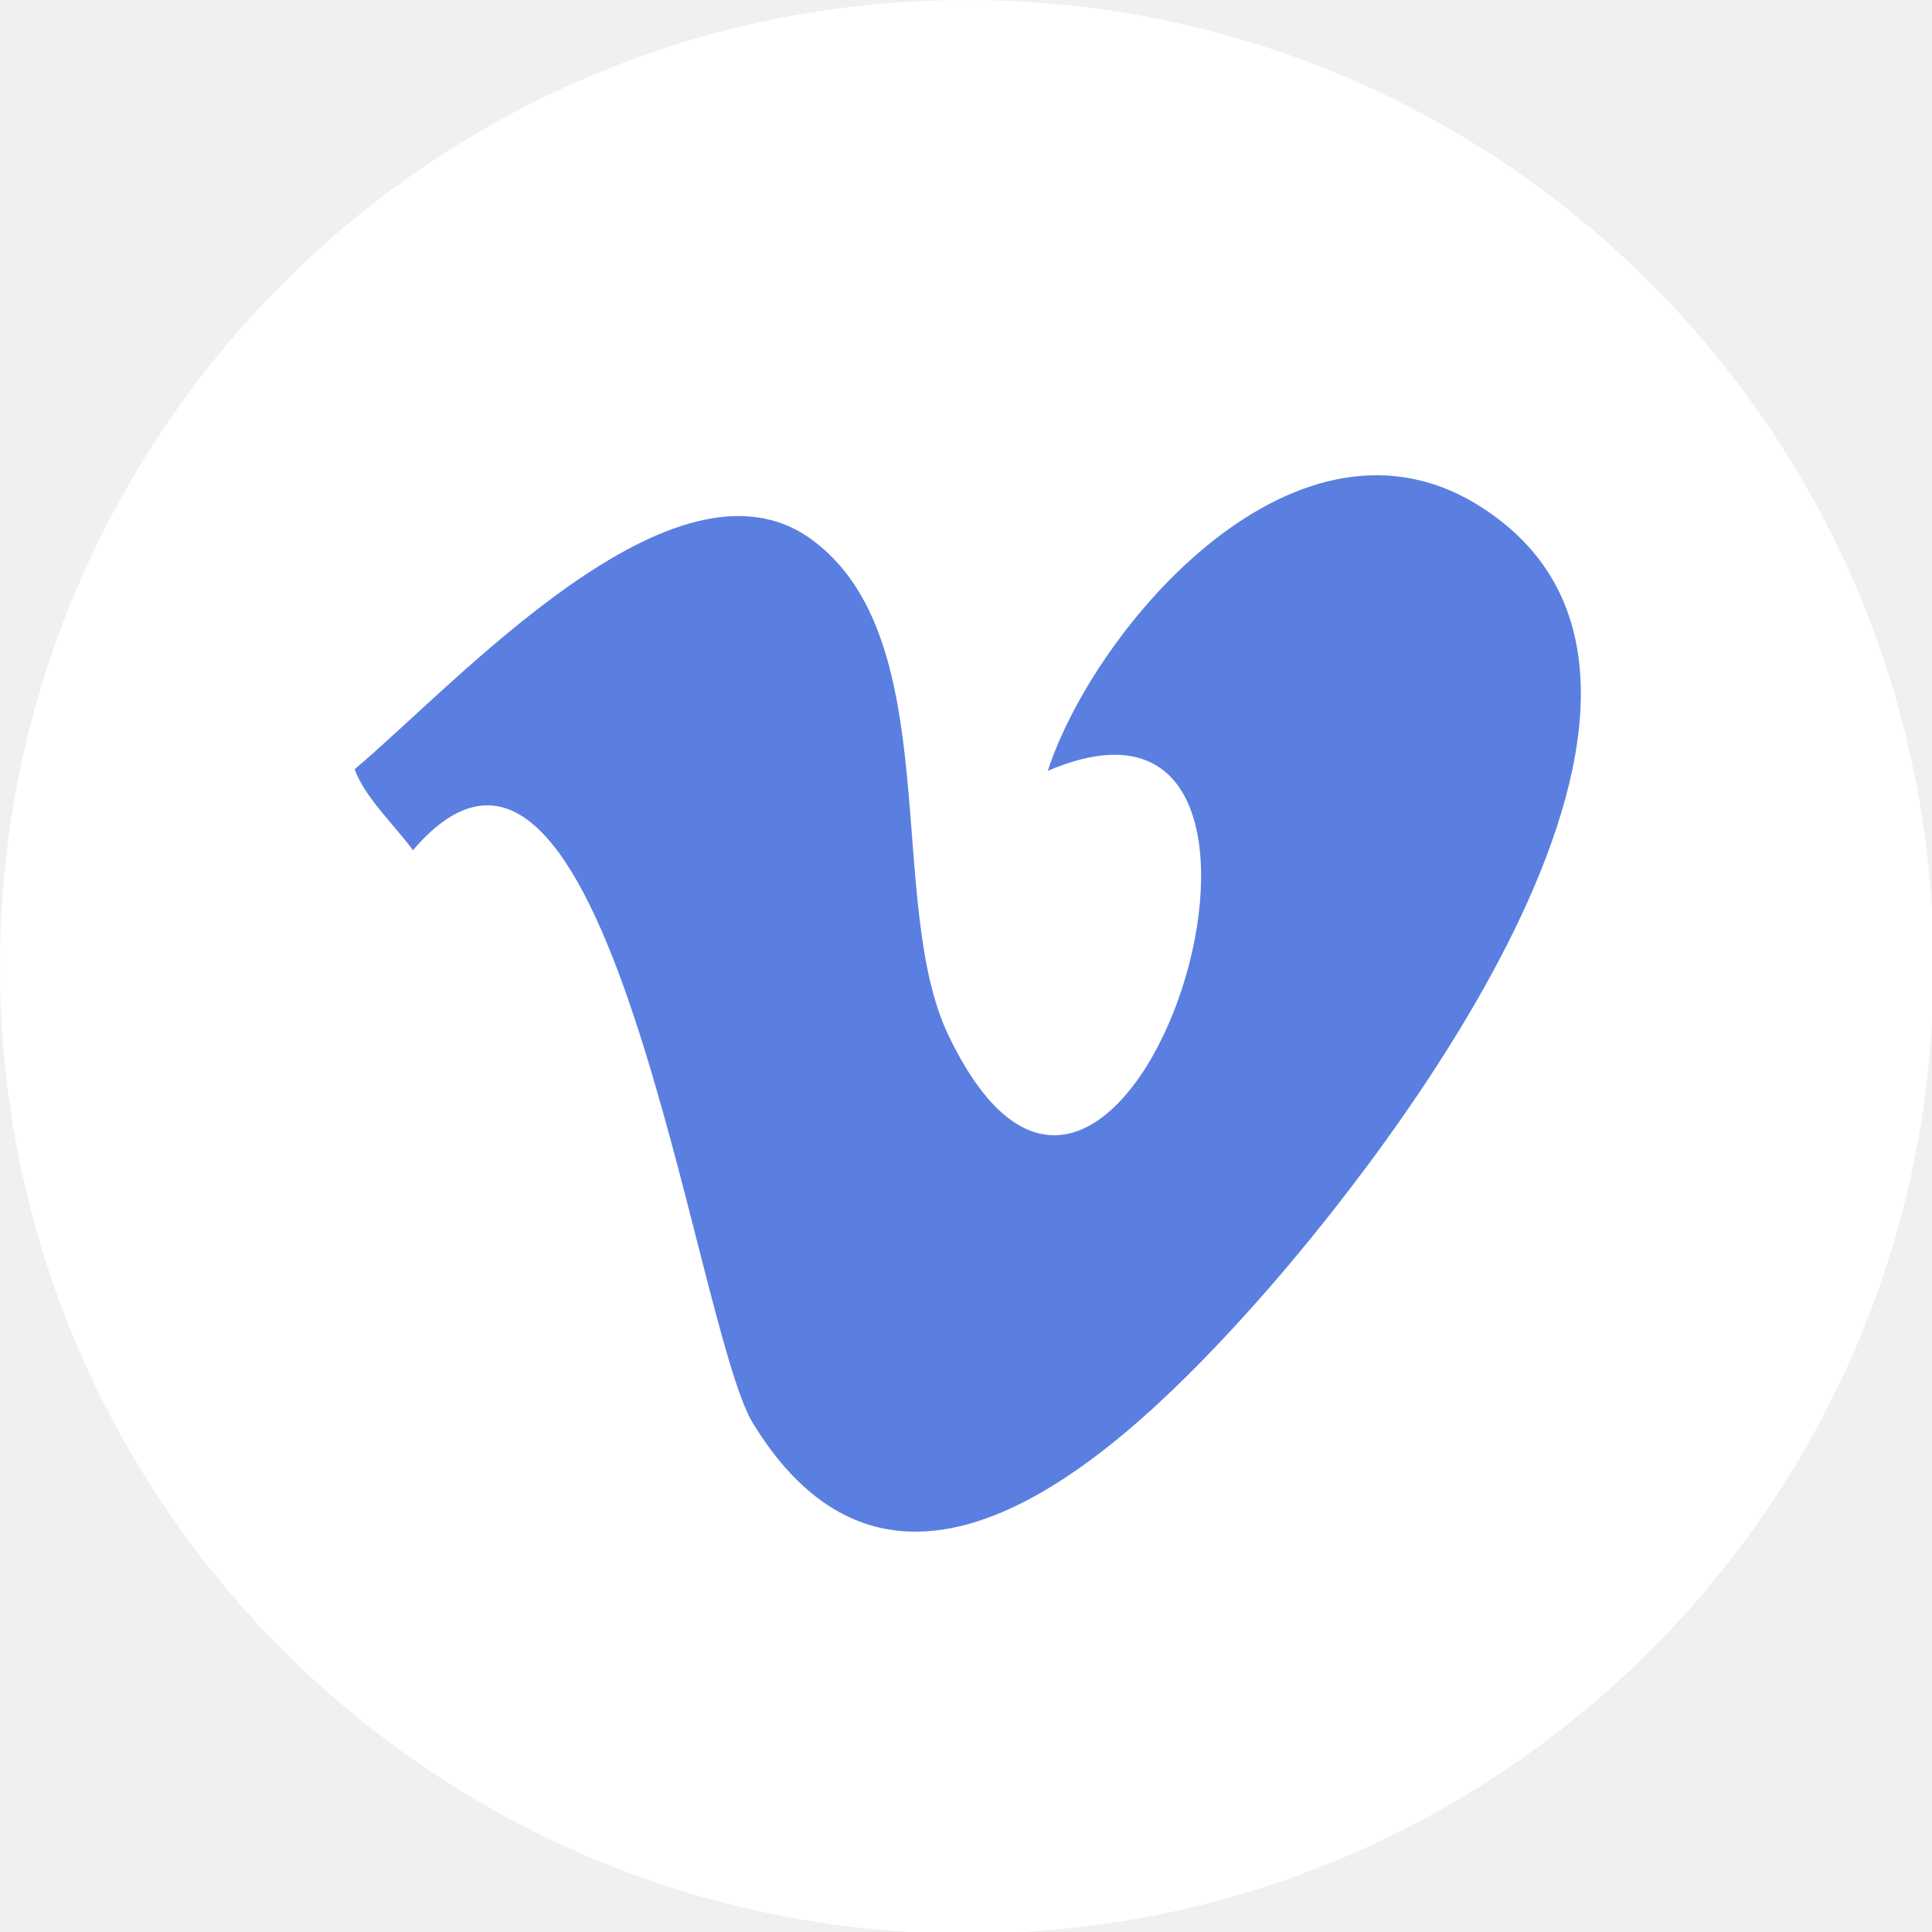
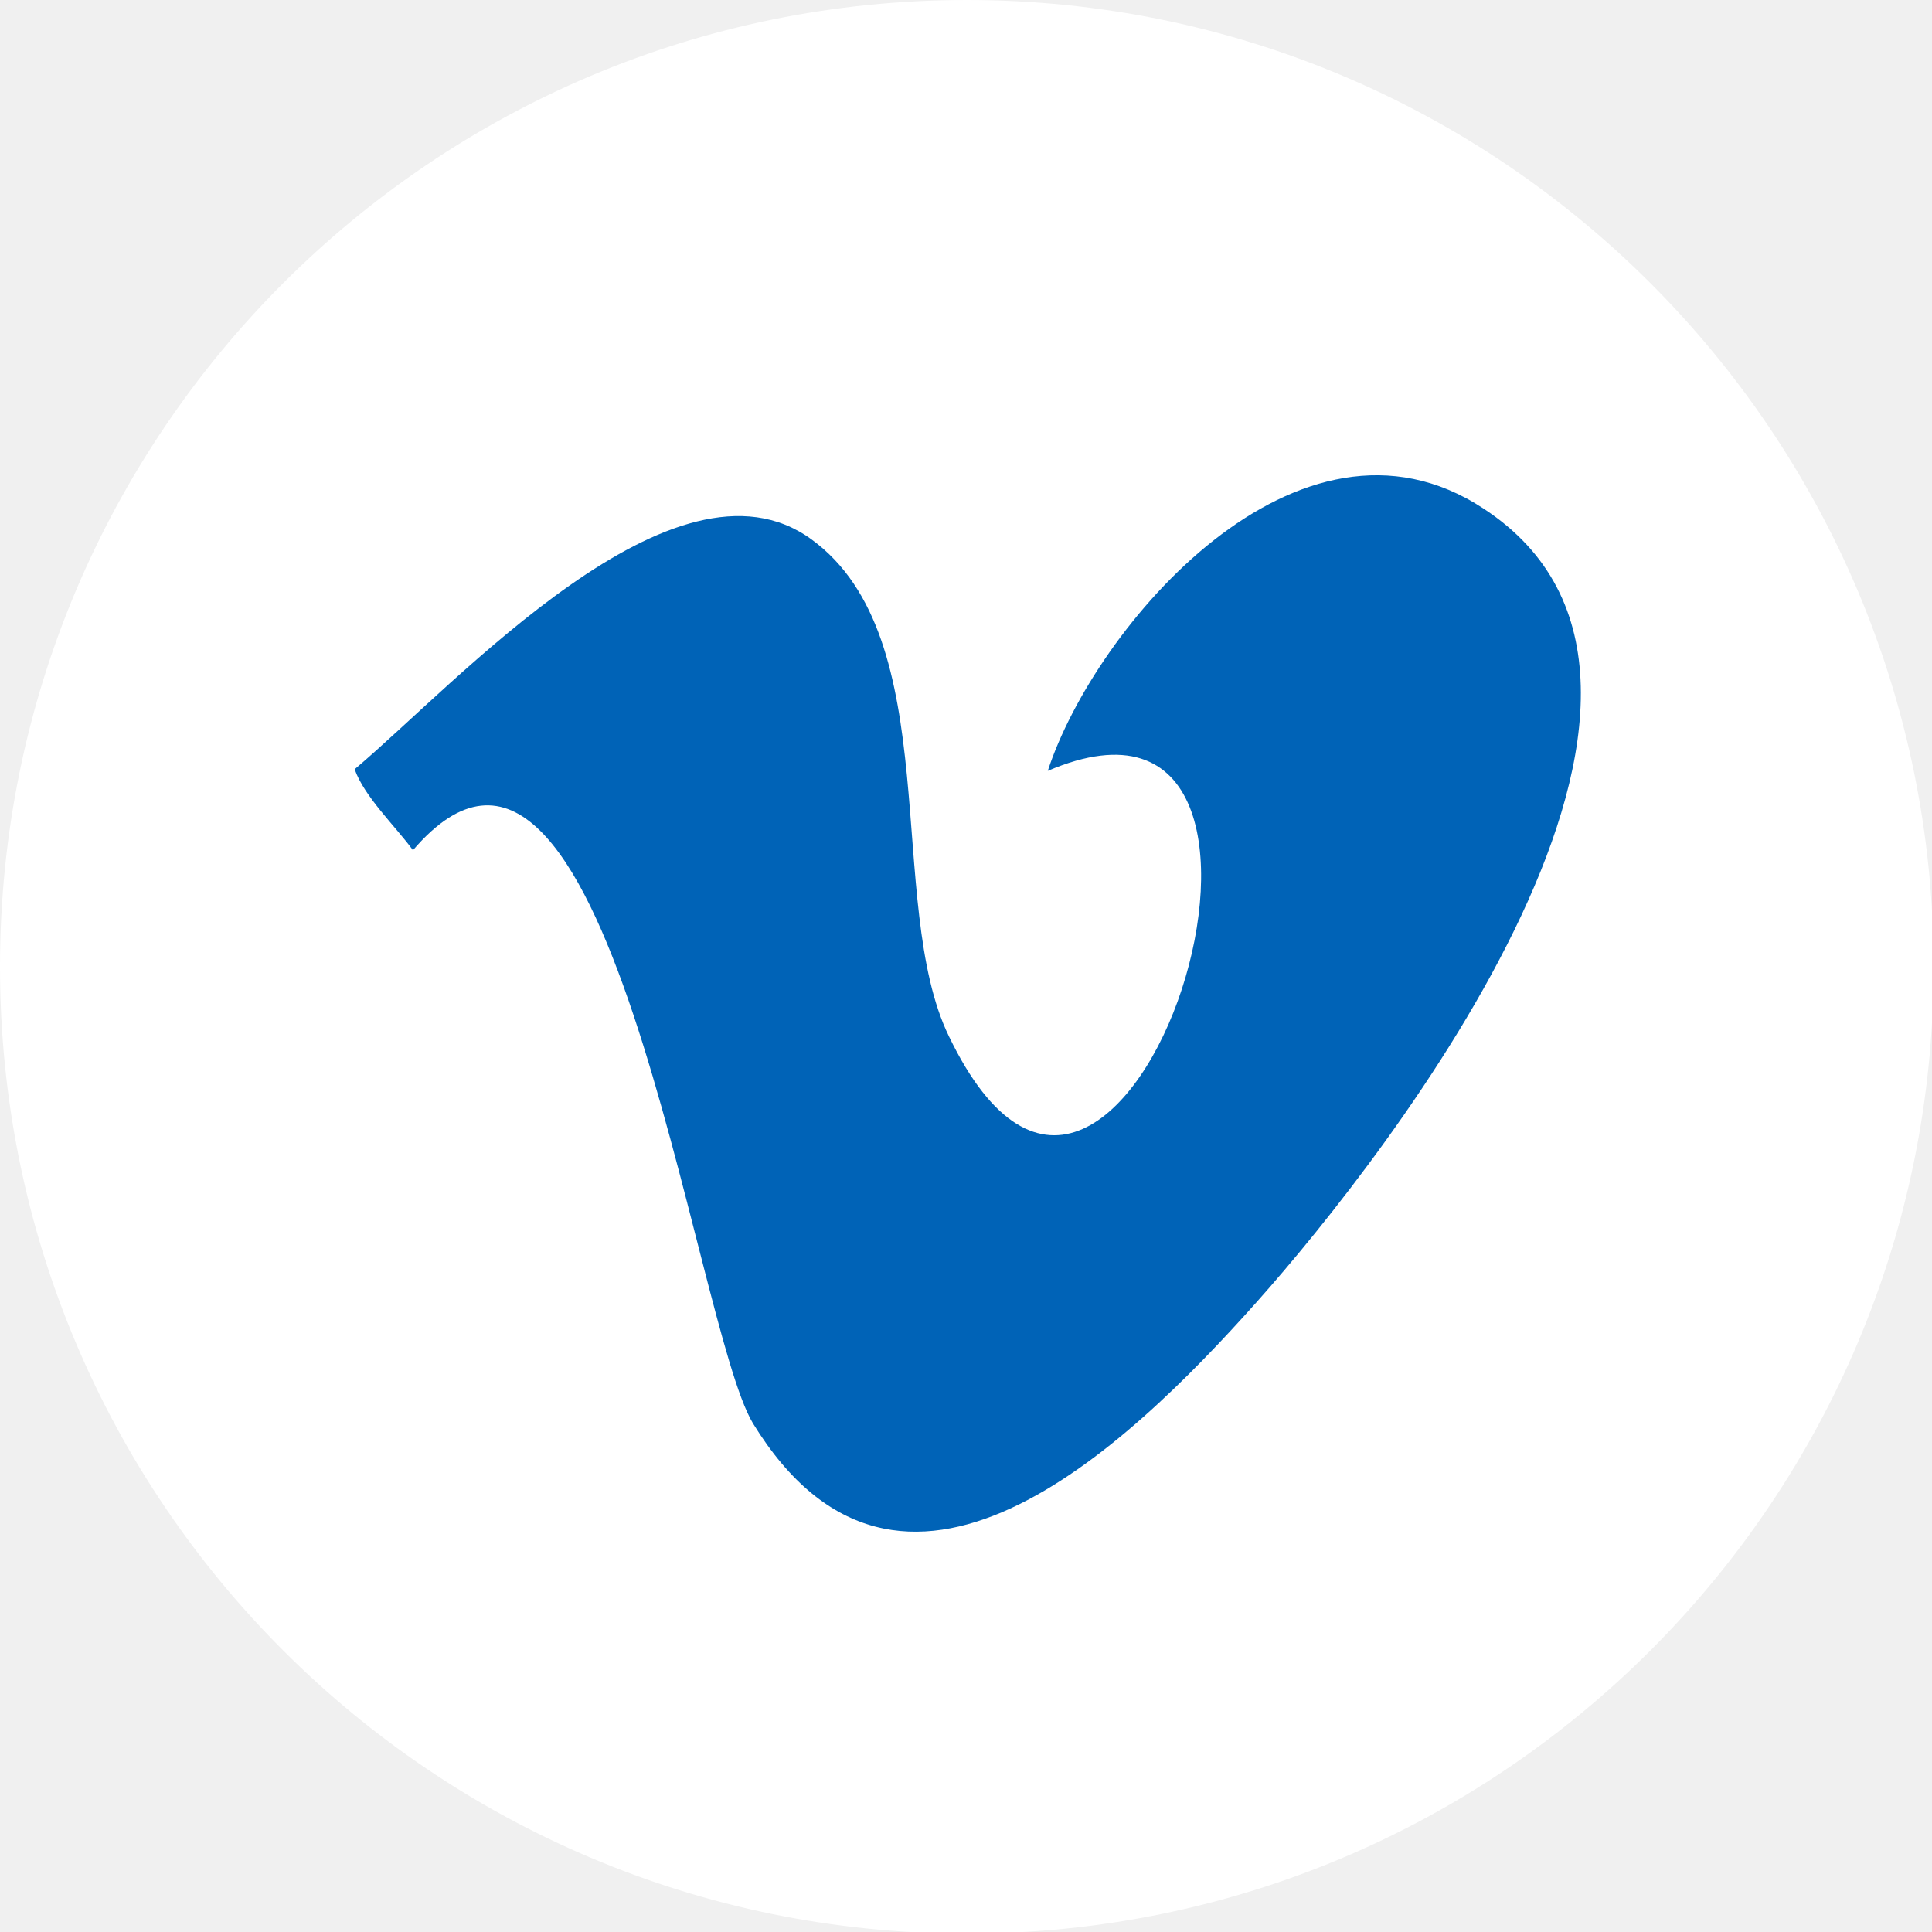
- <svg xmlns="http://www.w3.org/2000/svg" width="119.3" height="119.3" viewBox="0 0 119.3 119.3">
-   <circle cx="59.7" cy="59.7" r="59.7" fill="#fff" />
-   <path fill="#5a7fe0" d="M21.9 47.5c.6 1.7 2.5 3.5 3.6 5 12-14 17.3 29.3 21 35.4 9.1 14.8 22.9 1.7 31.1-7.5s30.7-38.1 14-49c-11.4-7.5-24 7.3-26.9 16.2 19.4-8.3 4.7 38.8-6.1 16.4-4-8.2-.1-24.6-8.5-30.7s-21.9 8.9-28.2 14.2z" />
+ <svg xmlns="http://www.w3.org/2000/svg" version="1.1" id="Layer_1" x="0px" y="0px" viewBox="0 0 119.3 119.3" style="enable-background:new 0 0 119.3 119.3;" xml:space="preserve">
+   <style type="text/css">
+ 	.st0{fill:#FFFFFF;}
+ 	.st1{fill:#0063B7;}
+ </style>
+   <circle class="st0" cx="59.7" cy="59.7" r="59.7" />
+   <path class="st1" d="M21.9,47.5c0.6,1.7,2.5,3.5,3.6,5c12-14,17.3,29.3,21,35.4c9.1,14.8,22.9,1.7,31.1-7.5s30.7-38.1,14-49  c-11.4-7.5-24,7.3-26.9,16.2c19.4-8.3,4.7,38.8-6.1,16.4c-4-8.2-0.1-24.6-8.5-30.7S28.2,42.2,21.9,47.5z" />
</svg>
